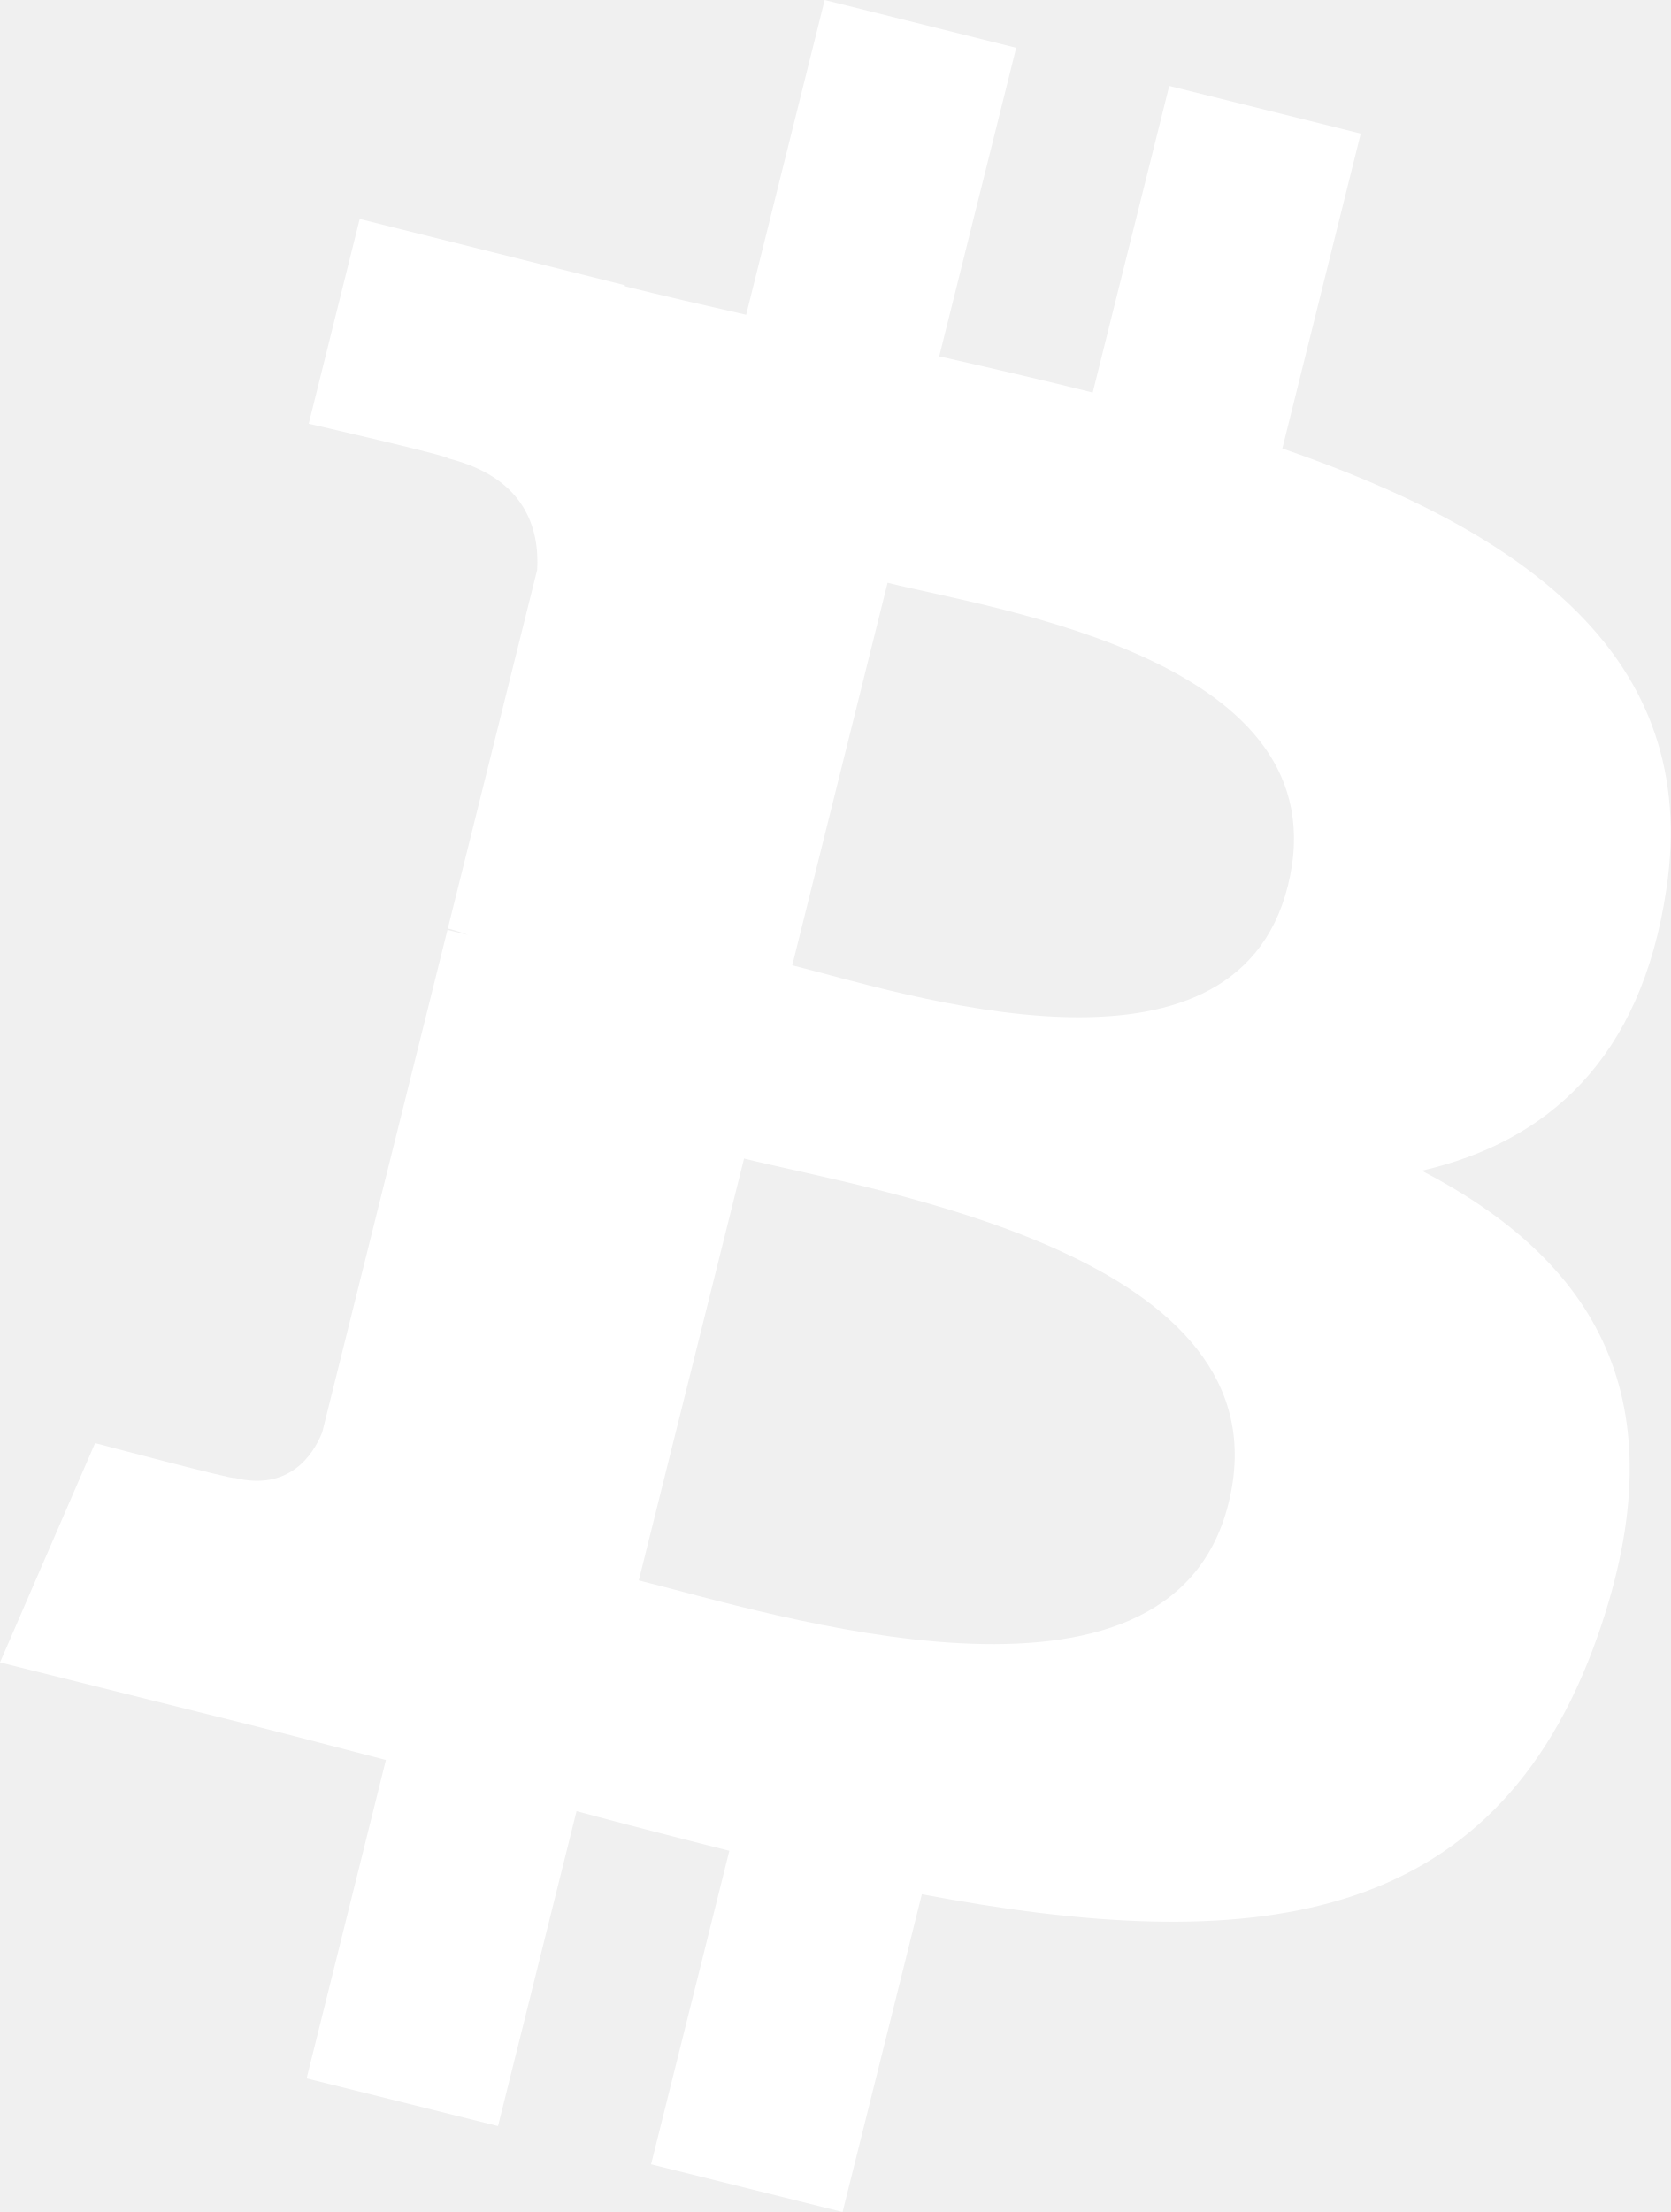
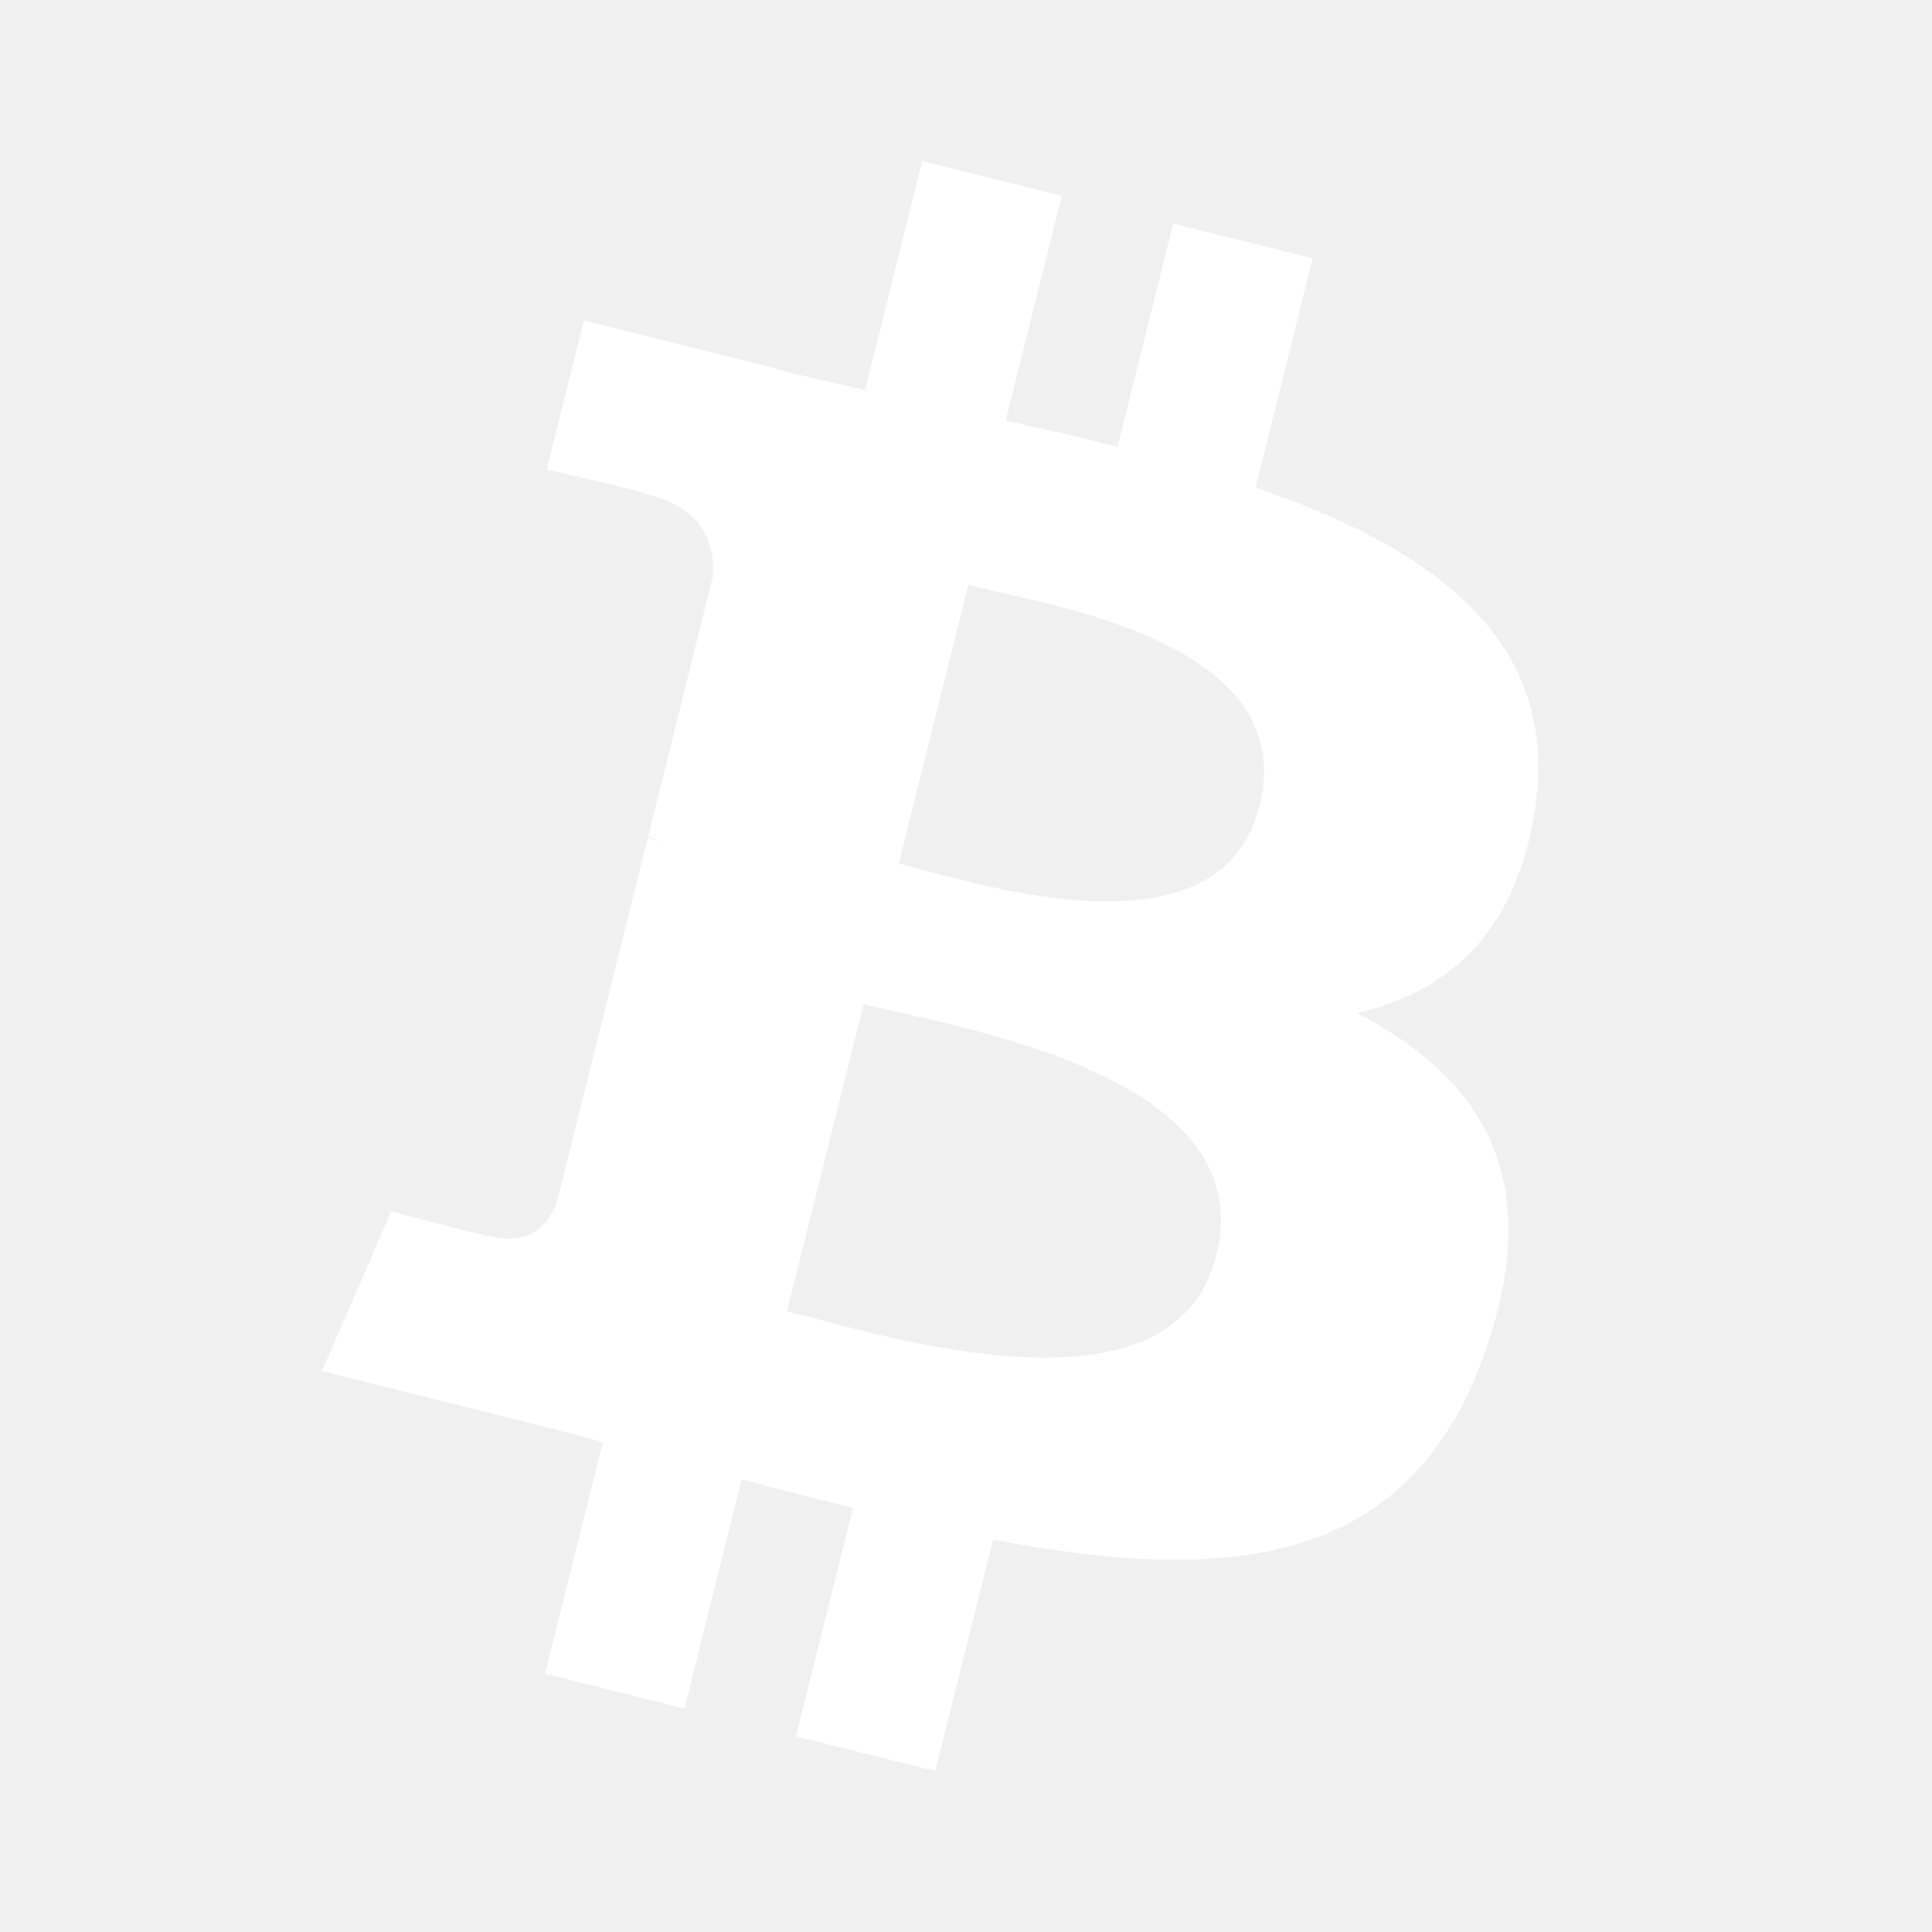
- <svg xmlns="http://www.w3.org/2000/svg" preserveAspectRatio="none" width="100%" height="100%" overflow="visible" style="display: block;" viewBox="0 0 15.11 20" fill="none">
-   <path id="Icon" d="M15.07 8.04C15.385 5.939 13.784 4.809 11.597 4.055L12.306 1.208L10.574 0.777L9.882 3.549C9.427 3.435 8.96 3.328 8.494 3.222L9.19 0.432L7.458 0L6.748 2.846C6.371 2.76 6 2.676 5.641 2.586L5.643 2.577L3.253 1.98L2.792 3.831C2.792 3.831 4.078 4.126 4.051 4.144C4.753 4.319 4.879 4.783 4.858 5.152L4.05 8.395C4.098 8.407 4.161 8.425 4.231 8.453L4.047 8.407L2.914 12.951C2.828 13.164 2.611 13.483 2.119 13.362C2.137 13.387 0.86 13.048 0.86 13.048L0 15.031L2.256 15.594C2.675 15.699 3.086 15.809 3.49 15.913L2.773 18.792L4.504 19.223L5.214 16.376C5.688 16.503 6.147 16.621 6.596 16.734L5.888 19.569L7.62 20L8.337 17.127C11.293 17.686 13.514 17.46 14.45 14.788C15.204 12.636 14.413 11.394 12.858 10.585C13.991 10.324 14.843 9.579 15.07 8.04V8.04ZM11.11 13.593C10.576 15.745 6.952 14.581 5.777 14.289L6.729 10.475C7.904 10.768 11.671 11.349 11.11 13.593ZM11.647 8.009C11.159 9.967 8.143 8.972 7.165 8.728L8.027 5.269C9.005 5.513 12.156 5.967 11.647 8.009Z" fill="white" />
+ <svg xmlns="http://www.w3.org/2000/svg" width="24" height="24" viewBox="0 0 24 24" fill="none">
+   <path d="M19.07 10.04C19.385 7.939 17.784 6.809 15.597 6.055L16.306 3.208L14.574 2.777L13.882 5.549C13.427 5.435 12.96 5.328 12.494 5.222L13.19 2.432L11.458 2L10.748 4.846C10.371 4.76 10 4.676 9.641 4.586L9.643 4.577L7.253 3.98L6.792 5.831C6.792 5.831 8.078 6.126 8.051 6.144C8.753 6.319 8.879 6.783 8.858 7.152L8.05 10.395C8.098 10.407 8.161 10.425 8.231 10.453L8.047 10.407L6.914 14.951C6.828 15.164 6.611 15.483 6.119 15.362C6.137 15.387 4.86 15.048 4.86 15.048L4 17.031L6.256 17.594C6.675 17.699 7.086 17.809 7.49 17.913L6.773 20.792L8.504 21.223L9.214 18.376C9.688 18.503 10.147 18.621 10.596 18.734L9.888 21.569L11.62 22L12.337 19.127C15.293 19.686 17.515 19.46 18.45 16.788C19.204 14.636 18.413 13.394 16.858 12.585C17.991 12.324 18.843 11.579 19.07 10.04V10.04ZM15.11 15.593C14.576 17.745 10.952 16.581 9.777 16.289L10.729 12.475C11.904 12.768 15.671 13.349 15.11 15.593ZM15.647 10.009C15.159 11.967 12.143 10.972 11.165 10.728L12.027 7.269C13.005 7.513 16.156 7.967 15.647 10.009Z" fill="white" />
</svg>
